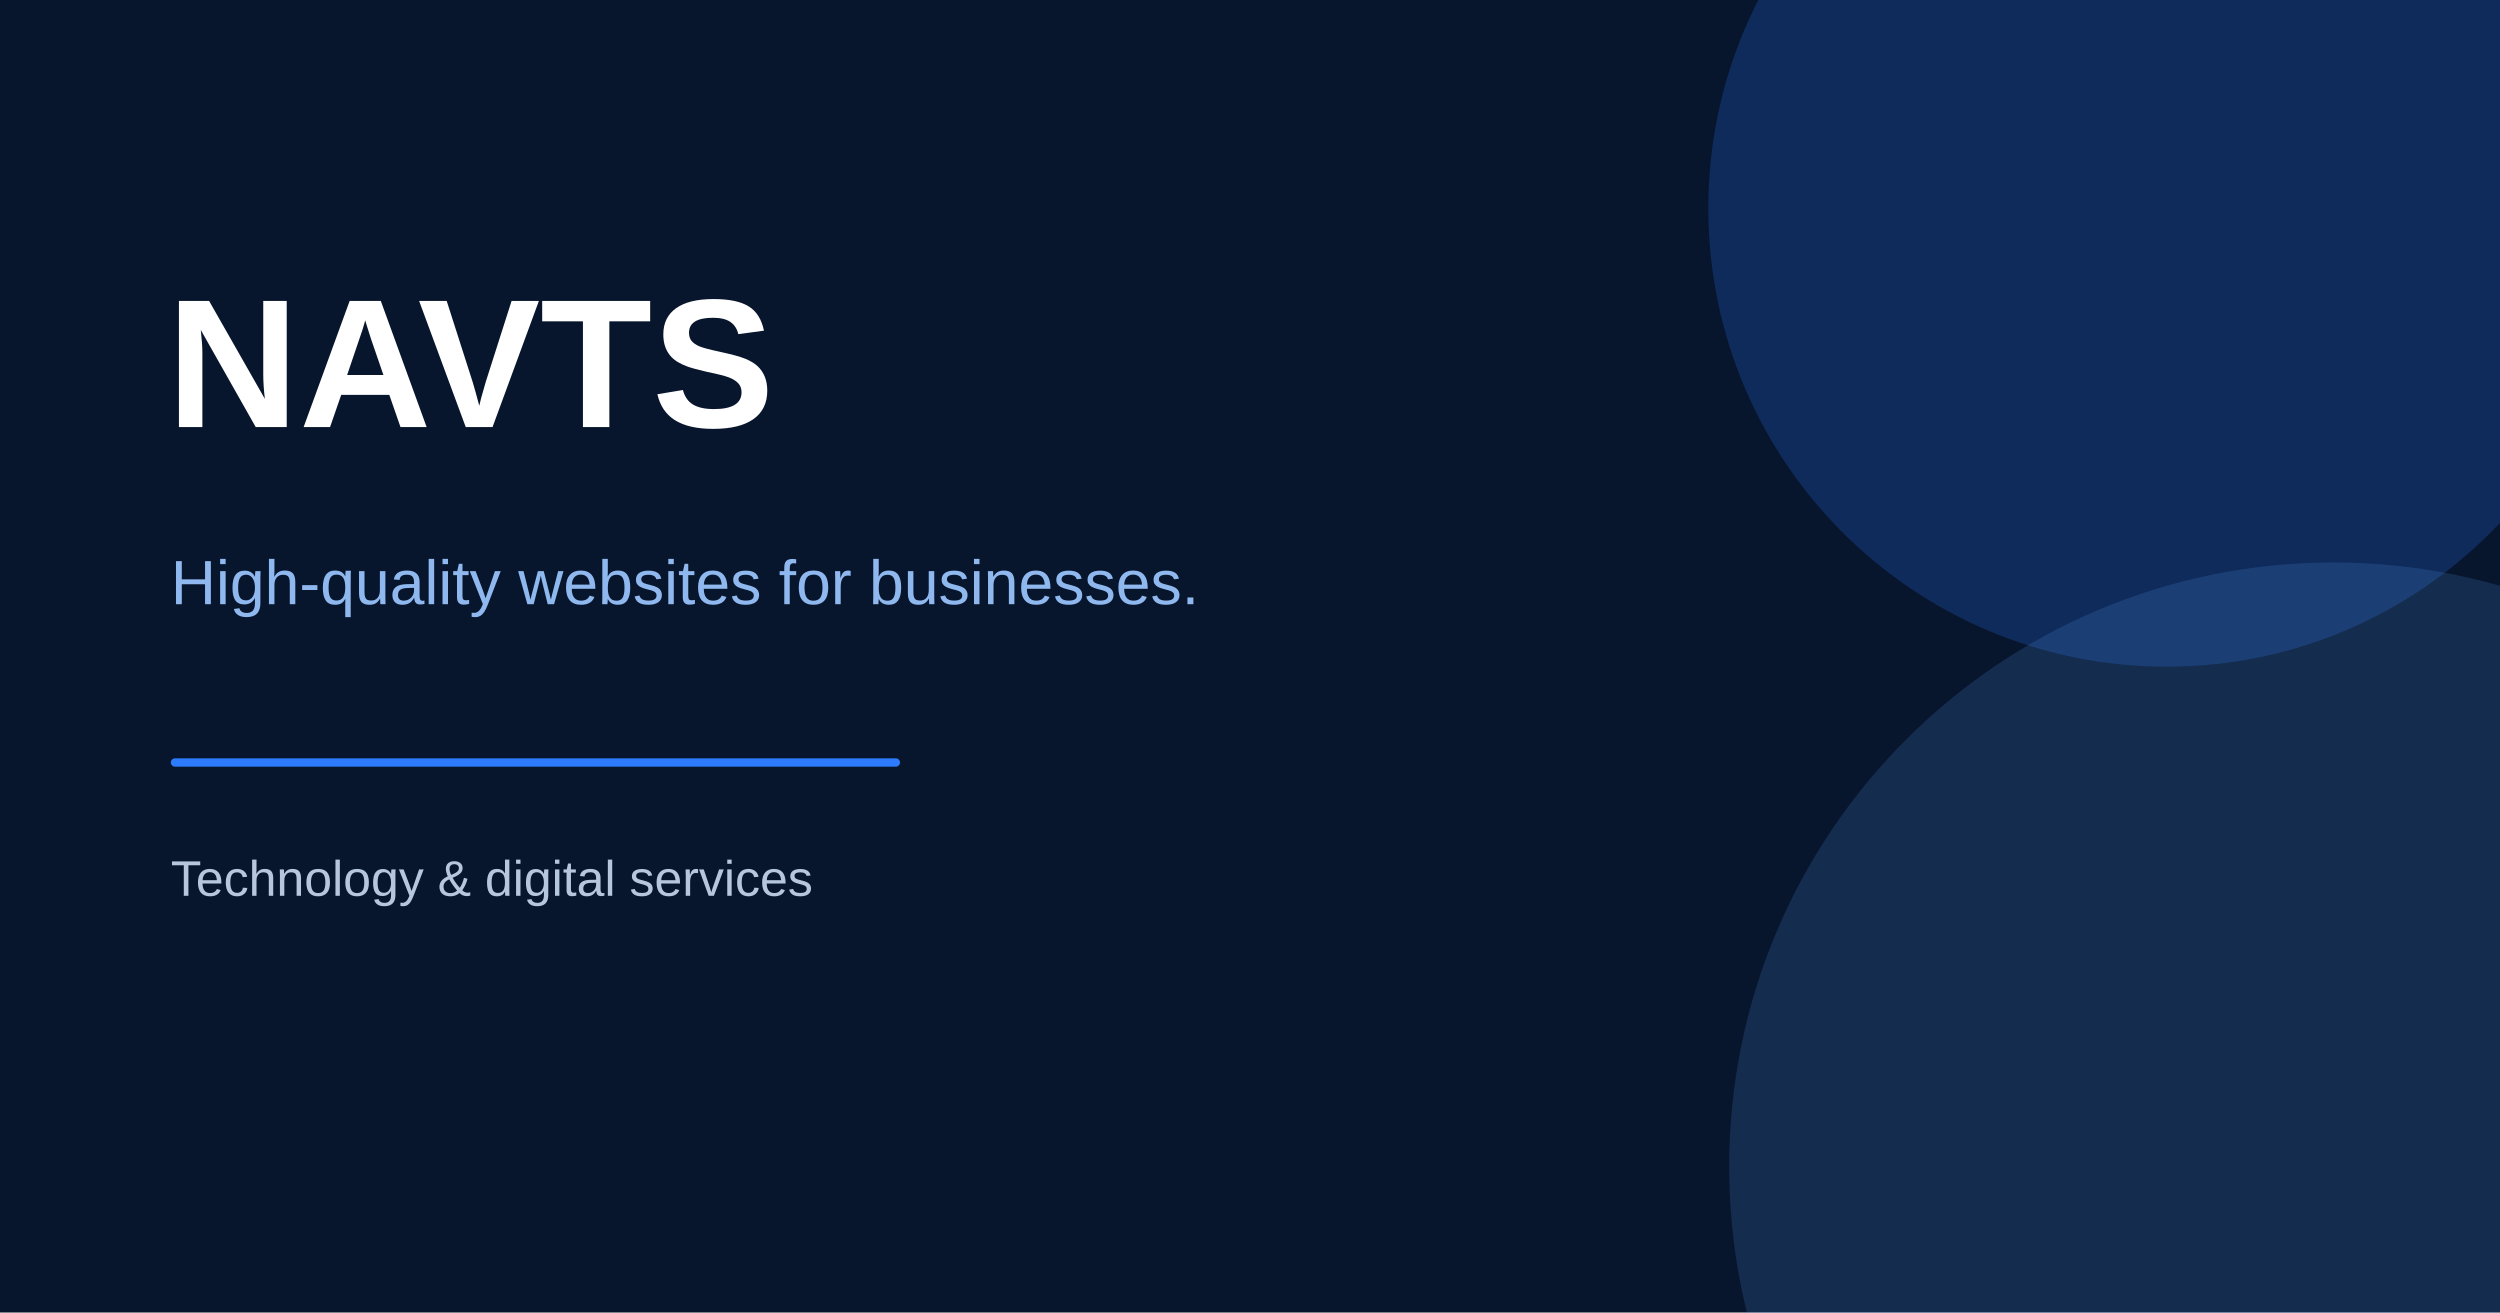
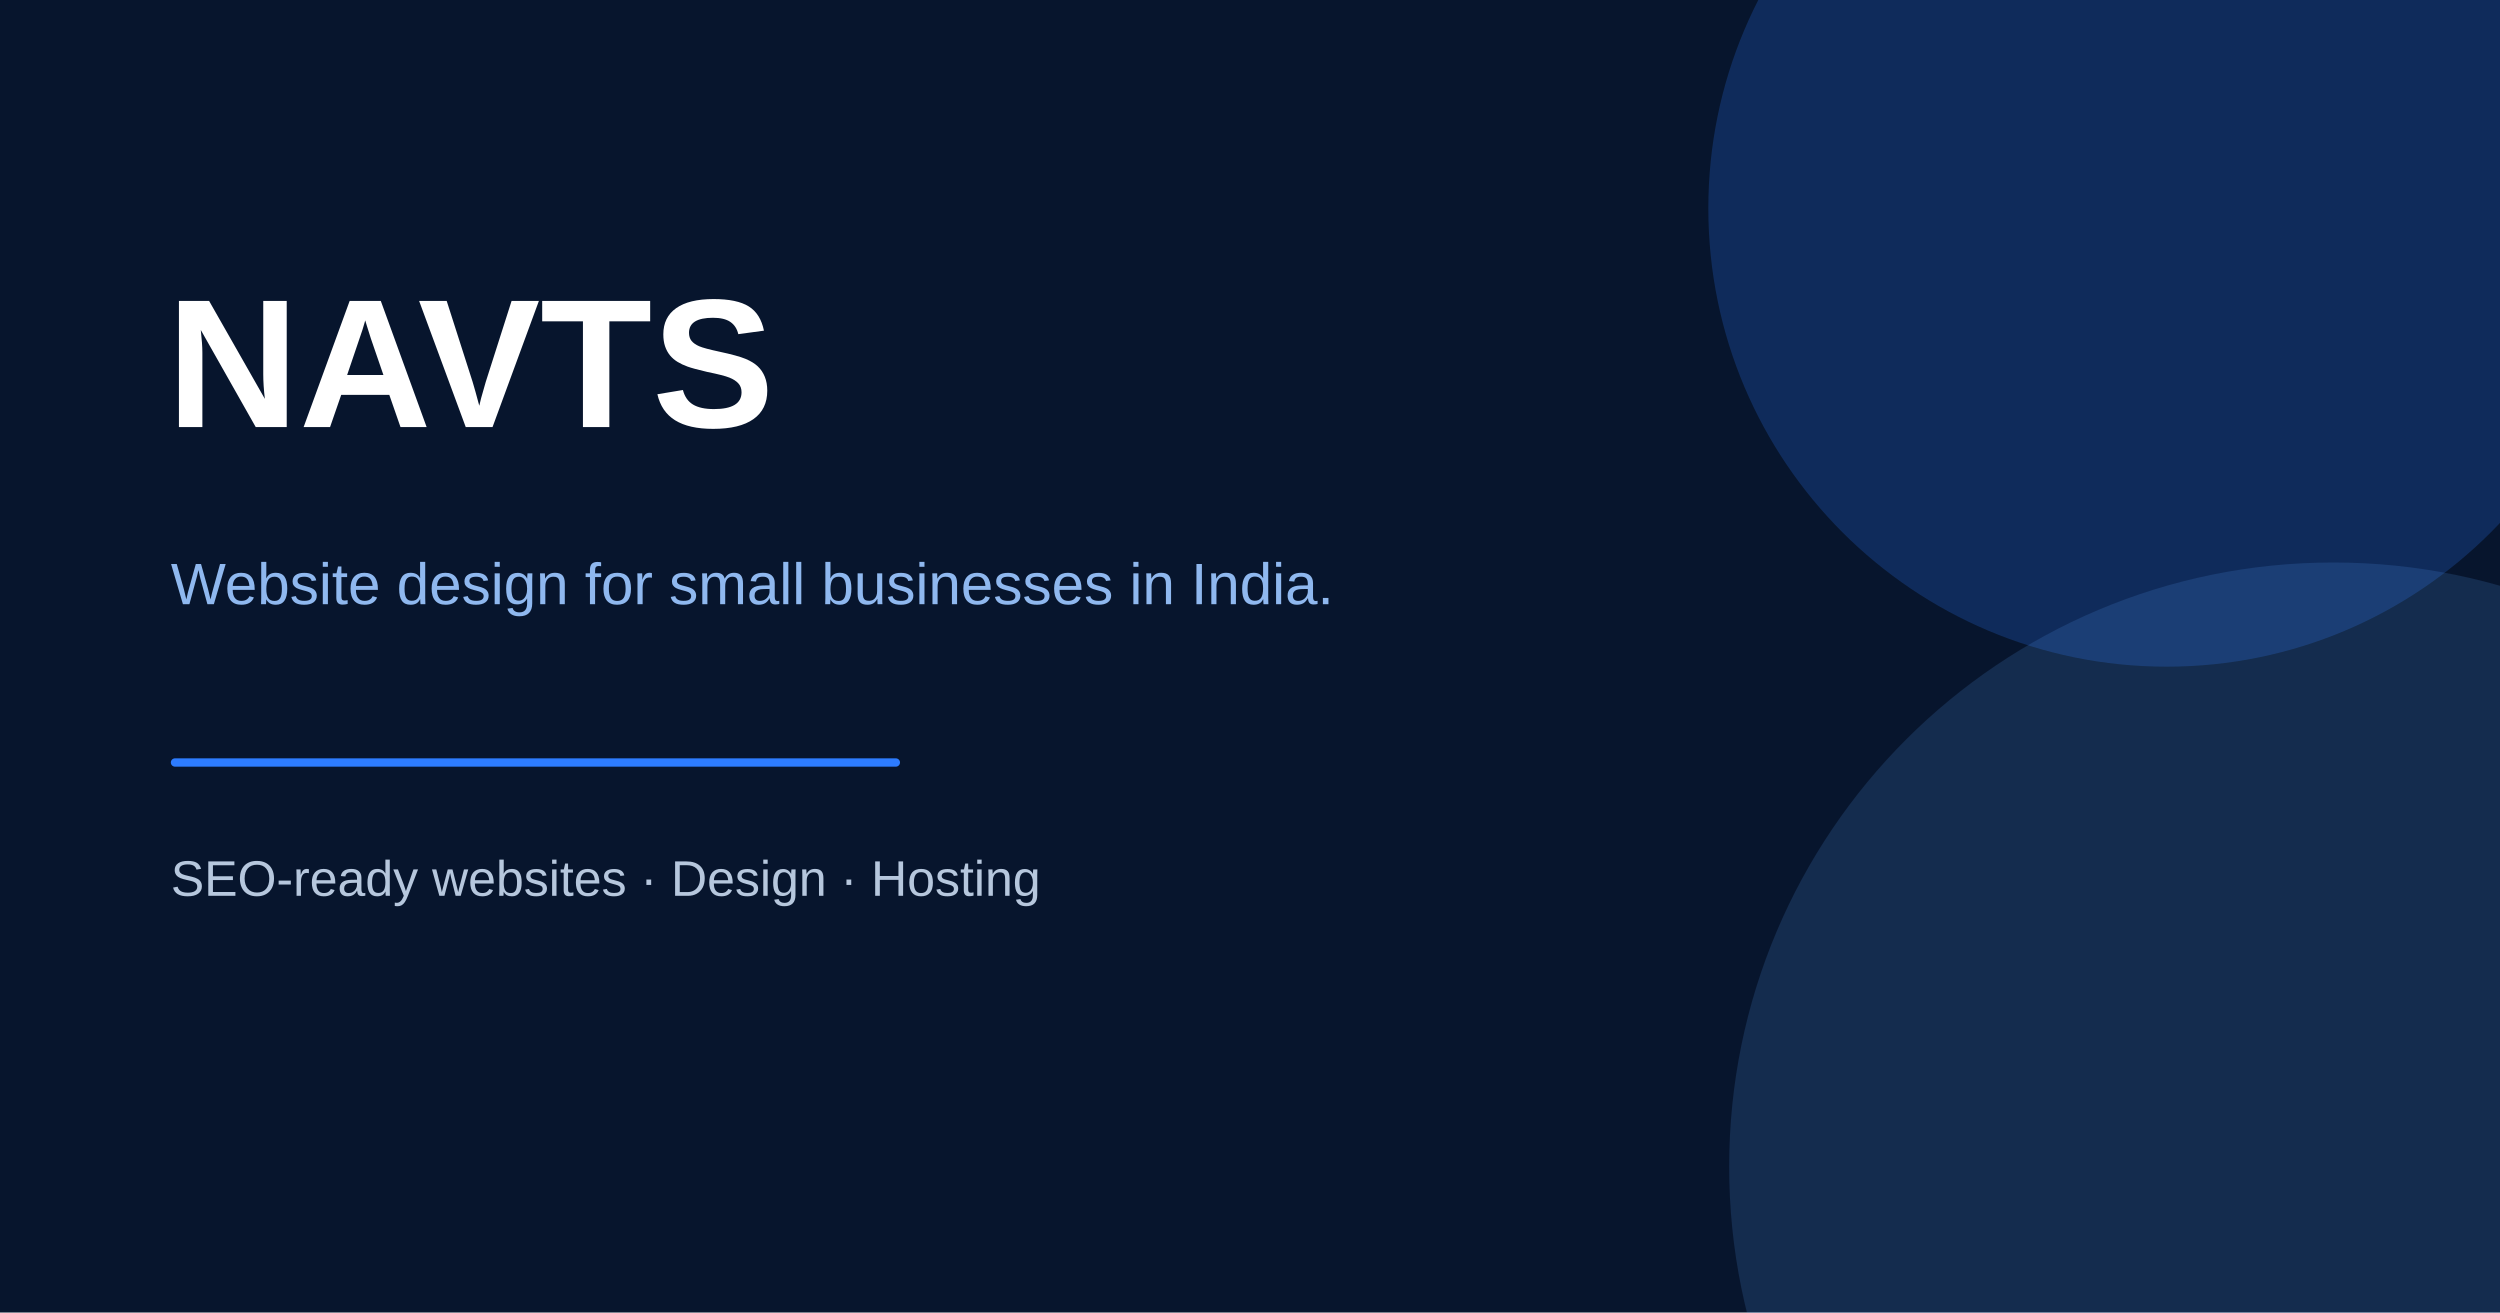
<svg xmlns="http://www.w3.org/2000/svg" width="1200" height="630" viewBox="0 0 1200 630">
  <rect width="1200" height="630" fill="#07152d" />
  <circle cx="1040" cy="100" r="220" fill="#2d7cff" opacity=".22" />
  <circle cx="1120" cy="560" r="290" fill="#5aa4ff" opacity=".16" />
  <text x="80" y="205" fill="#fff" font-family="Arial, sans-serif" font-size="88" font-weight="800">NAVTS</text>
-   <text x="82" y="290" fill="#8fb8ef" font-family="Arial, sans-serif" font-size="30">High-quality websites for businesses.</text>
+   <text x="82" y="290" fill="#8fb8ef" font-family="Arial, sans-serif" font-size="28">Website design for small businesses in India.</text>
  <rect x="82" y="364" width="350" height="4" rx="2" fill="#2d7cff" />
-   <text x="82" y="430" fill="#b6c7dd" font-family="Arial, sans-serif" font-size="24">Technology &amp; digital services</text>
+   <text x="82" y="430" fill="#b6c7dd" font-family="Arial, sans-serif" font-size="24">SEO-ready websites · Design · Hosting</text>
</svg>
